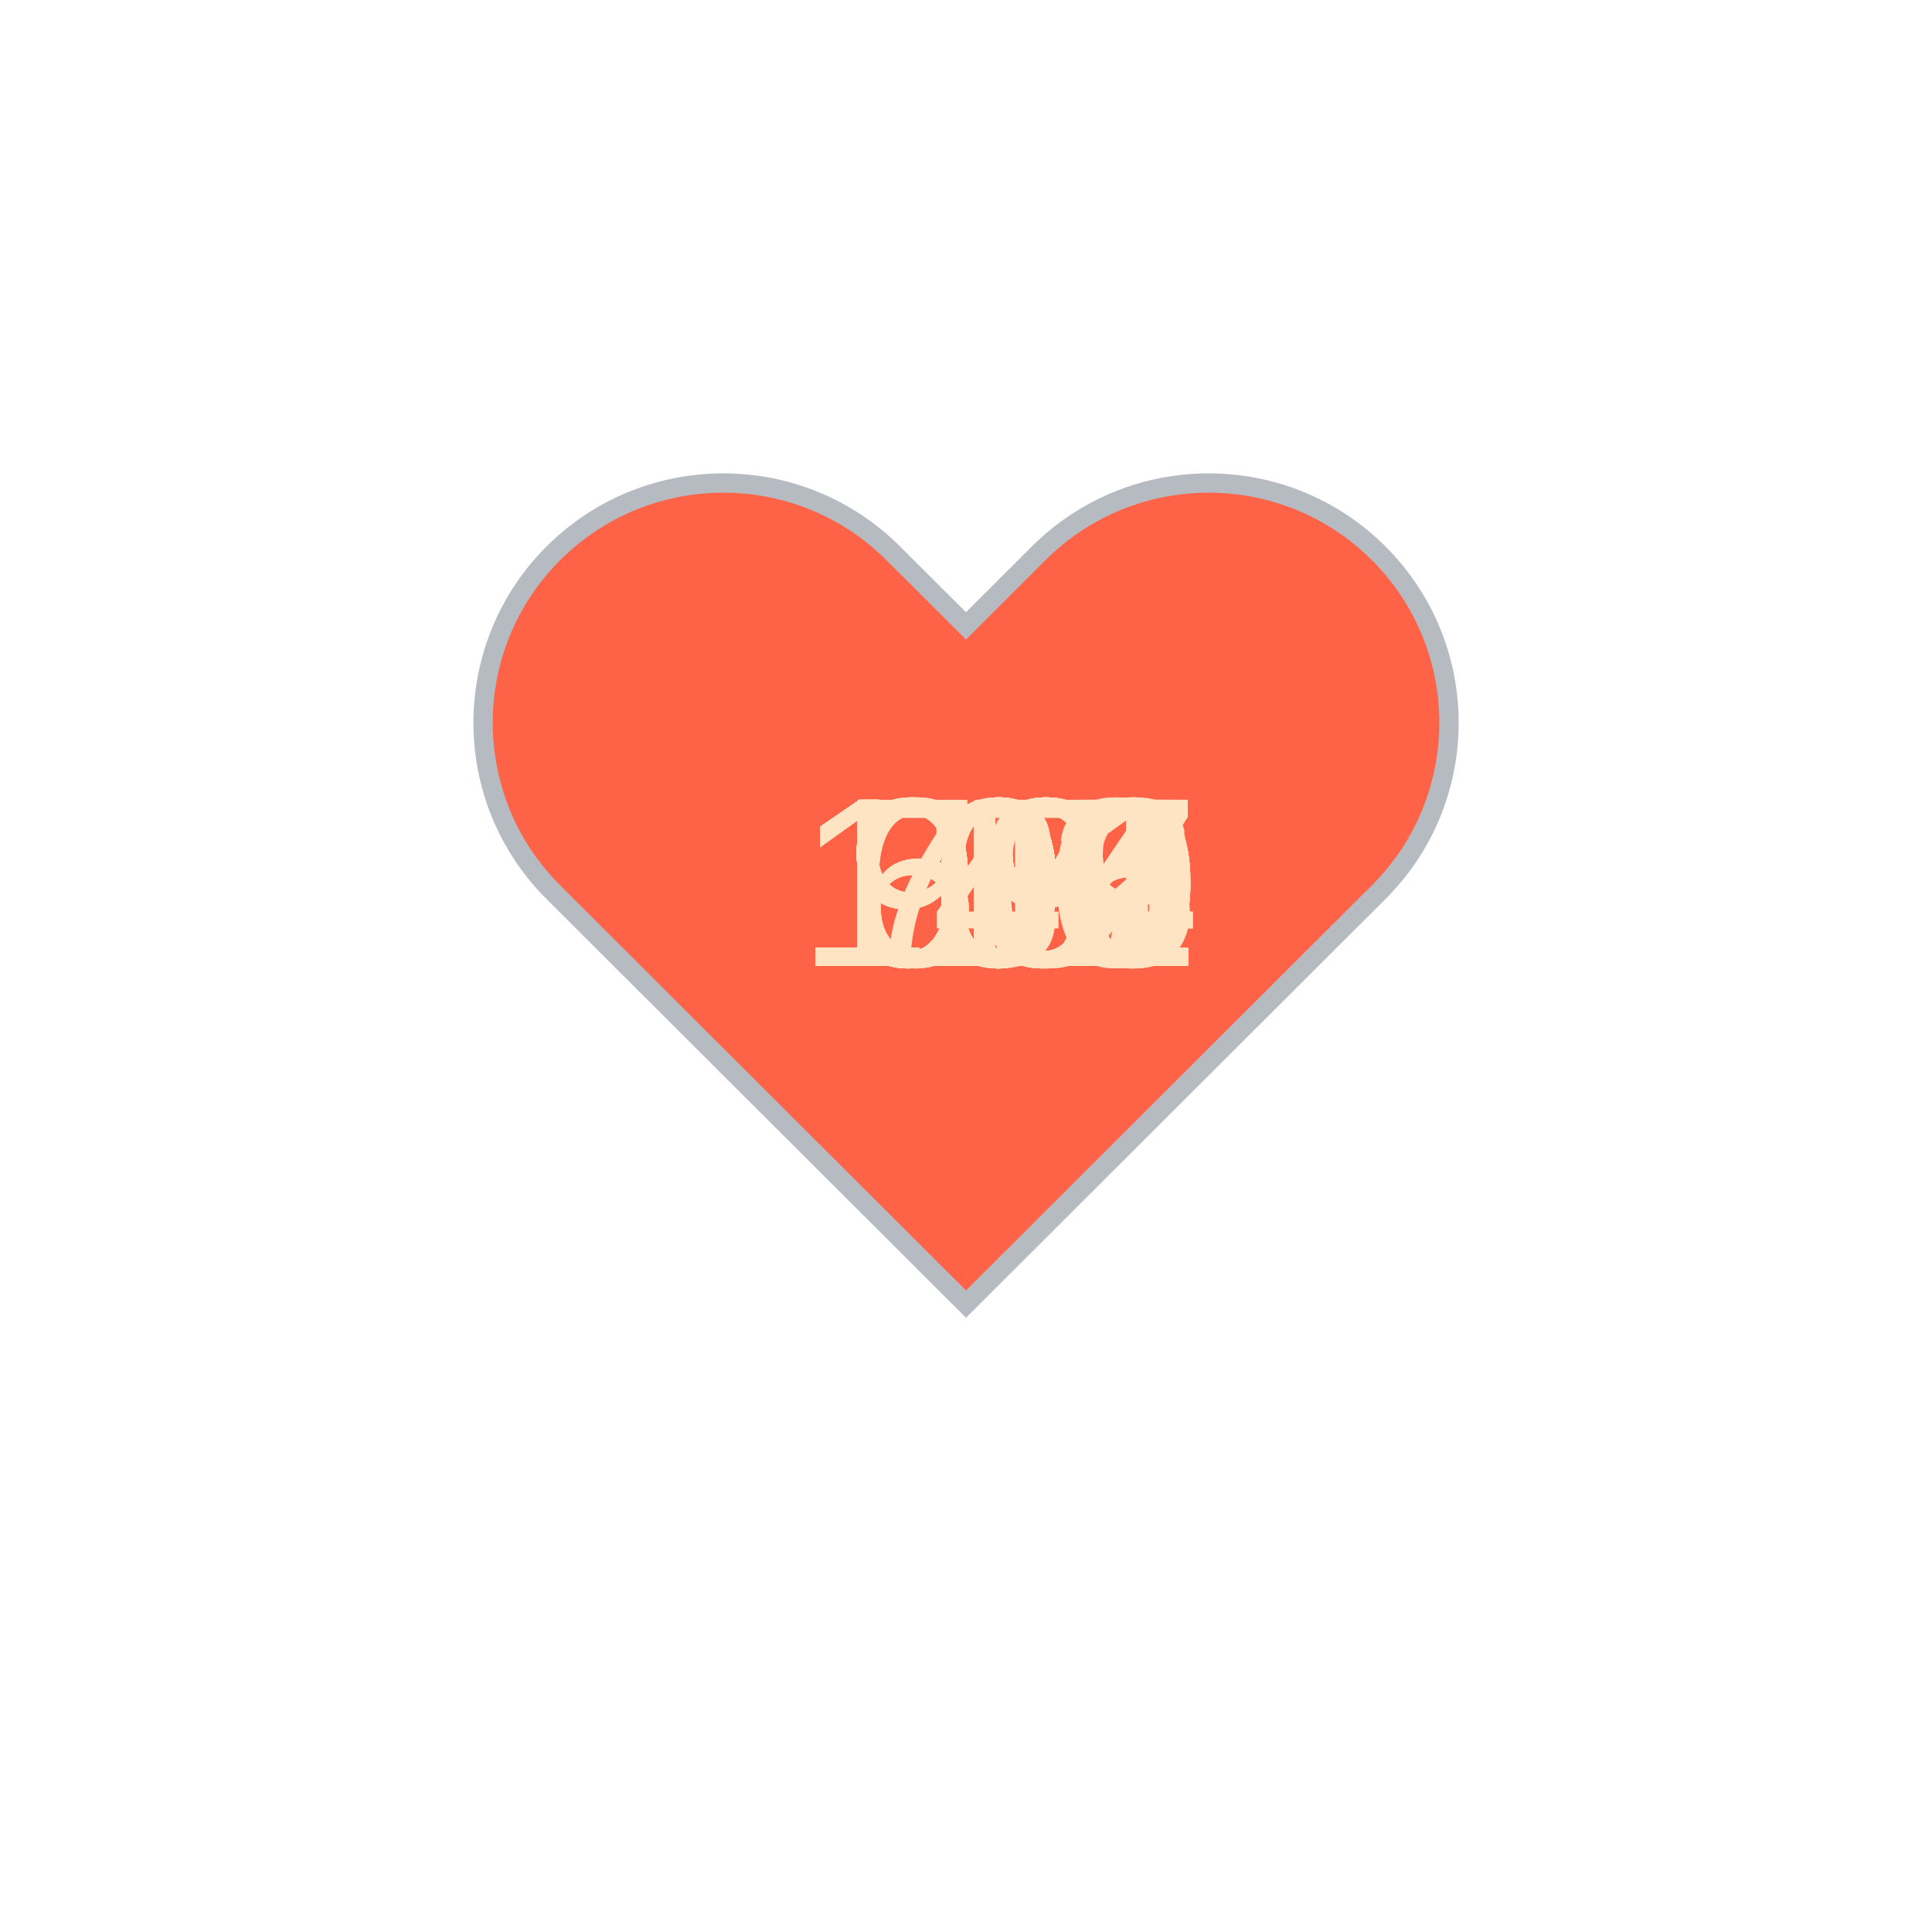
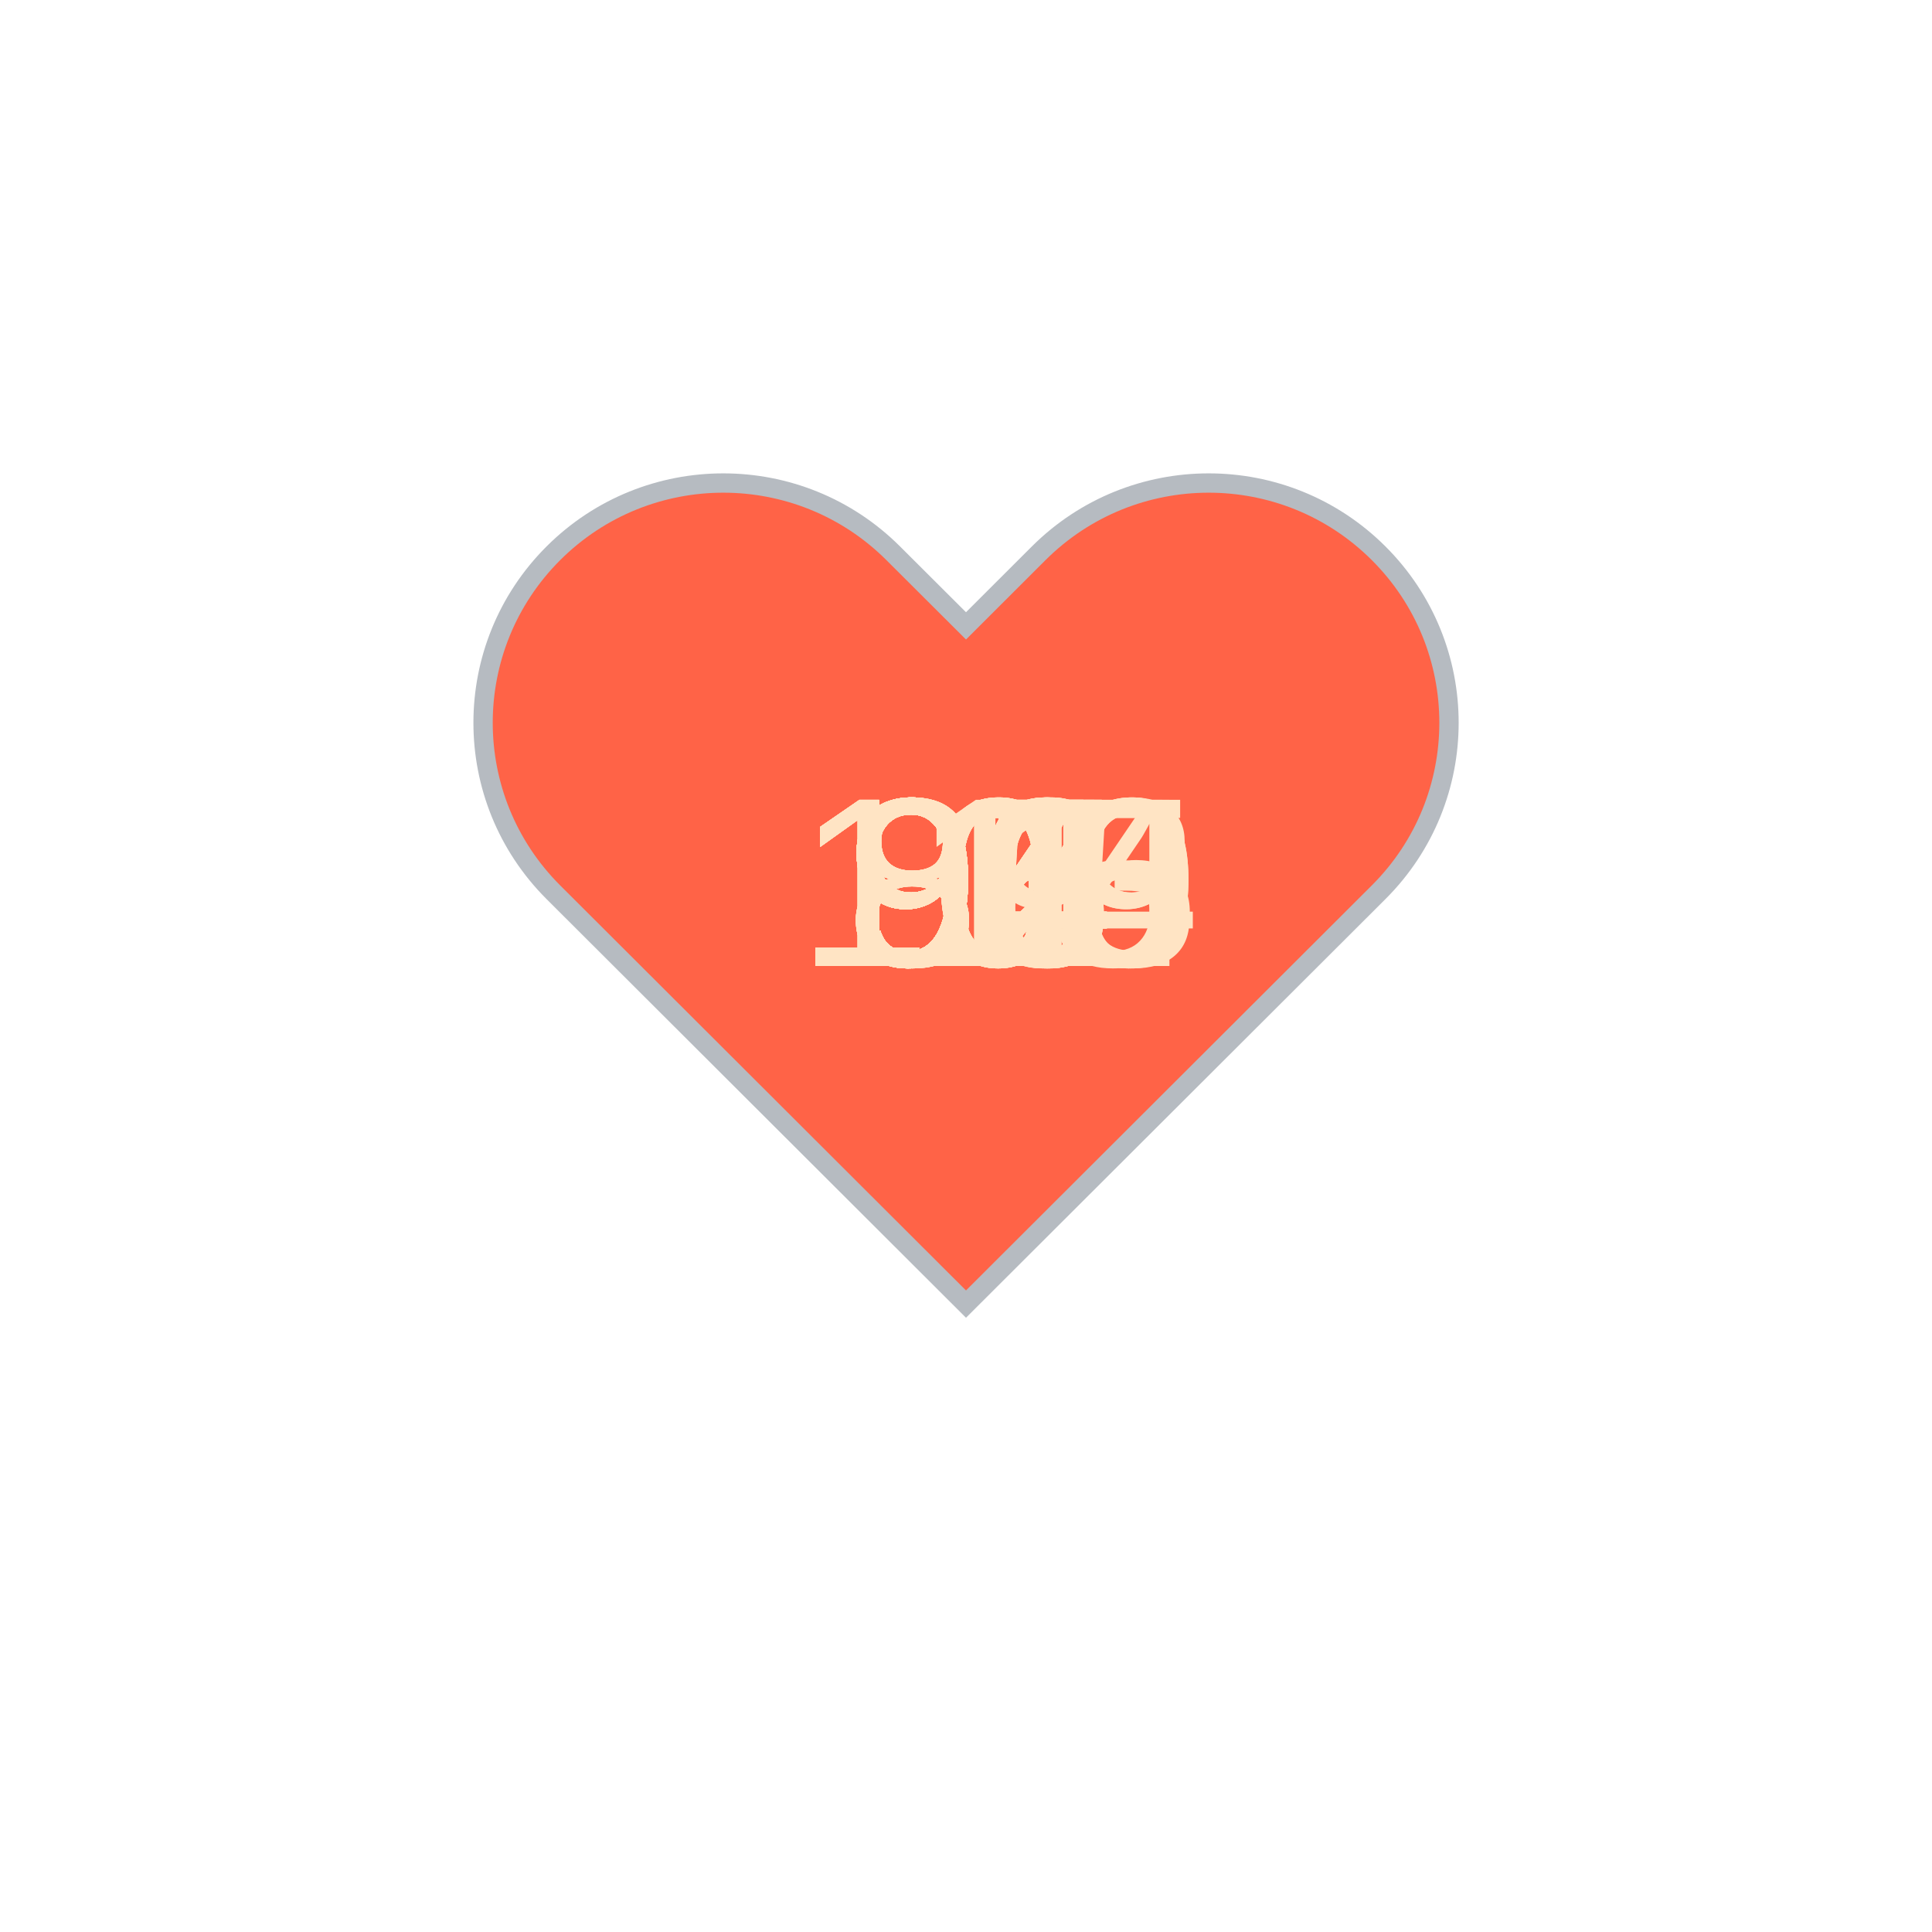
<svg xmlns="http://www.w3.org/2000/svg" baseProfile="full" height="150" version="1.1" viewBox="0,0,200,200" width="150">
  <defs />
  <g transform="translate(100 100)">
    <path d="M92.71,7.27L92.71,7.27c-9.71-9.69-25.46-9.69-35.18,0L50,14.79l-7.54-7.52C32.75-2.42,17-2.42,7.29,7.27v0 c-9.71,9.69-9.71,25.41,0,35.1L50,85l42.71-42.63C102.43,32.68,102.43,16.96,92.71,7.27z" fill="tomato" stroke="#B6BBC1" stroke-width="2" transform="translate(-50 -50)" />
    <animateTransform additive="sum" attributeName="transform" dur="1.2s" repeatCount="indefinite" type="scale" values="1; 1.5; 1.25; 1.5; 1.5; 1;" />
-     <text fill="bisque" style="font-size:25px; font-family:Arial" transform="translate(-12.5 0)">70<animate attributeName="visibility" dur="36.0s" keyTimes="0;0.03;0.07;0.1;0.13;0.17;0.2;0.23;0.27;0.3;0.33;0.37;0.4;0.43;0.47;0.5;0.53;0.57;0.6;0.63;0.67;0.7;0.73;0.77;0.8;0.83;0.87;0.9;0.93;0.97;1.0" repeatCount="indefinite" values="visible;hidden;hidden;hidden;hidden;hidden;hidden;hidden;hidden;hidden;hidden;hidden;hidden;hidden;hidden;hidden;hidden;hidden;hidden;hidden;hidden;hidden;hidden;hidden;hidden;hidden;hidden;hidden;hidden;hidden;hidden" />
+     <text fill="bisque" style="font-size:25px; font-family:Arial" transform="translate(-17.5 0)">109<animate attributeName="visibility" dur="36.0s" keyTimes="0;0.03;0.07;0.1;0.13;0.17;0.2;0.23;0.27;0.3;0.33;0.37;0.4;0.43;0.47;0.5;0.53;0.57;0.6;0.63;0.67;0.7;0.73;0.77;0.8;0.83;0.87;0.9;0.93;0.97;1.0" repeatCount="indefinite" values="visible;hidden;hidden;hidden;hidden;hidden;hidden;hidden;hidden;hidden;hidden;hidden;hidden;hidden;hidden;hidden;hidden;hidden;hidden;hidden;hidden;hidden;hidden;hidden;hidden;hidden;hidden;hidden;hidden;hidden;hidden" />
    </text>
-     <text fill="bisque" style="font-size:25px; font-family:Arial" transform="translate(-12.5 0)">63<animate attributeName="visibility" dur="36.0s" keyTimes="0;0.03;0.07;0.1;0.13;0.17;0.2;0.23;0.27;0.3;0.33;0.37;0.4;0.43;0.47;0.5;0.53;0.57;0.6;0.63;0.67;0.7;0.73;0.77;0.8;0.83;0.87;0.9;0.93;0.97;1.0" repeatCount="indefinite" values="hidden;visible;hidden;hidden;hidden;hidden;hidden;hidden;hidden;hidden;hidden;hidden;hidden;hidden;hidden;hidden;hidden;hidden;hidden;hidden;hidden;hidden;hidden;hidden;hidden;hidden;hidden;hidden;hidden;hidden;hidden" />
+     <text fill="bisque" style="font-size:25px; font-family:Arial" transform="translate(-12.5 0)">97<animate attributeName="visibility" dur="36.0s" keyTimes="0;0.03;0.07;0.1;0.13;0.17;0.2;0.23;0.27;0.3;0.33;0.37;0.4;0.43;0.47;0.5;0.53;0.57;0.6;0.63;0.67;0.7;0.73;0.77;0.8;0.83;0.87;0.9;0.93;0.97;1.0" repeatCount="indefinite" values="hidden;visible;hidden;hidden;hidden;hidden;hidden;hidden;hidden;hidden;hidden;hidden;hidden;hidden;hidden;hidden;hidden;hidden;hidden;hidden;hidden;hidden;hidden;hidden;hidden;hidden;hidden;hidden;hidden;hidden;hidden" />
    </text>
-     <text fill="bisque" style="font-size:25px; font-family:Arial" transform="translate(-12.5 0)">63<animate attributeName="visibility" dur="36.0s" keyTimes="0;0.03;0.07;0.1;0.13;0.17;0.2;0.23;0.27;0.3;0.33;0.37;0.4;0.43;0.47;0.5;0.53;0.57;0.6;0.63;0.67;0.7;0.73;0.77;0.8;0.83;0.87;0.9;0.93;0.97;1.0" repeatCount="indefinite" values="hidden;hidden;visible;hidden;hidden;hidden;hidden;hidden;hidden;hidden;hidden;hidden;hidden;hidden;hidden;hidden;hidden;hidden;hidden;hidden;hidden;hidden;hidden;hidden;hidden;hidden;hidden;hidden;hidden;hidden;hidden" />
+     <text fill="bisque" style="font-size:25px; font-family:Arial" transform="translate(-12.5 0)">96<animate attributeName="visibility" dur="36.0s" keyTimes="0;0.03;0.07;0.1;0.13;0.17;0.2;0.23;0.27;0.3;0.33;0.37;0.4;0.43;0.47;0.5;0.53;0.57;0.6;0.63;0.67;0.7;0.73;0.77;0.8;0.83;0.87;0.9;0.93;0.97;1.0" repeatCount="indefinite" values="hidden;hidden;visible;hidden;hidden;hidden;hidden;hidden;hidden;hidden;hidden;hidden;hidden;hidden;hidden;hidden;hidden;hidden;hidden;hidden;hidden;hidden;hidden;hidden;hidden;hidden;hidden;hidden;hidden;hidden;hidden" />
    </text>
-     <text fill="bisque" style="font-size:25px; font-family:Arial" transform="translate(-12.5 0)">63<animate attributeName="visibility" dur="36.0s" keyTimes="0;0.03;0.07;0.1;0.13;0.17;0.2;0.23;0.27;0.3;0.33;0.37;0.4;0.43;0.47;0.5;0.53;0.57;0.6;0.63;0.67;0.7;0.73;0.77;0.8;0.83;0.87;0.9;0.93;0.97;1.0" repeatCount="indefinite" values="hidden;hidden;hidden;visible;hidden;hidden;hidden;hidden;hidden;hidden;hidden;hidden;hidden;hidden;hidden;hidden;hidden;hidden;hidden;hidden;hidden;hidden;hidden;hidden;hidden;hidden;hidden;hidden;hidden;hidden;hidden" />
+     <text fill="bisque" style="font-size:25px; font-family:Arial" transform="translate(-12.5 0)">94<animate attributeName="visibility" dur="36.0s" keyTimes="0;0.03;0.07;0.1;0.13;0.17;0.2;0.23;0.27;0.3;0.33;0.37;0.4;0.43;0.47;0.5;0.53;0.57;0.6;0.63;0.67;0.7;0.73;0.77;0.8;0.83;0.87;0.9;0.93;0.97;1.0" repeatCount="indefinite" values="hidden;hidden;hidden;visible;hidden;hidden;hidden;hidden;hidden;hidden;hidden;hidden;hidden;hidden;hidden;hidden;hidden;hidden;hidden;hidden;hidden;hidden;hidden;hidden;hidden;hidden;hidden;hidden;hidden;hidden;hidden" />
    </text>
-     <text fill="bisque" style="font-size:25px; font-family:Arial" transform="translate(-17.5 0)">131<animate attributeName="visibility" dur="36.0s" keyTimes="0;0.03;0.07;0.1;0.13;0.17;0.2;0.23;0.27;0.3;0.33;0.37;0.4;0.43;0.47;0.5;0.53;0.57;0.6;0.63;0.67;0.7;0.73;0.77;0.8;0.83;0.87;0.9;0.93;0.97;1.0" repeatCount="indefinite" values="hidden;hidden;hidden;hidden;visible;hidden;hidden;hidden;hidden;hidden;hidden;hidden;hidden;hidden;hidden;hidden;hidden;hidden;hidden;hidden;hidden;hidden;hidden;hidden;hidden;hidden;hidden;hidden;hidden;hidden;hidden" />
+     <text fill="bisque" style="font-size:25px; font-family:Arial" transform="translate(-17.5 0)">109<animate attributeName="visibility" dur="36.0s" keyTimes="0;0.03;0.07;0.1;0.13;0.17;0.2;0.23;0.27;0.3;0.33;0.37;0.4;0.43;0.47;0.5;0.53;0.57;0.6;0.63;0.67;0.7;0.73;0.77;0.8;0.83;0.87;0.9;0.93;0.97;1.0" repeatCount="indefinite" values="hidden;hidden;hidden;hidden;visible;hidden;hidden;hidden;hidden;hidden;hidden;hidden;hidden;hidden;hidden;hidden;hidden;hidden;hidden;hidden;hidden;hidden;hidden;hidden;hidden;hidden;hidden;hidden;hidden;hidden;hidden" />
    </text>
-     <text fill="bisque" style="font-size:25px; font-family:Arial" transform="translate(-17.5 0)">107<animate attributeName="visibility" dur="36.0s" keyTimes="0;0.03;0.07;0.1;0.13;0.17;0.2;0.23;0.27;0.3;0.33;0.37;0.4;0.43;0.47;0.5;0.53;0.57;0.6;0.63;0.67;0.7;0.73;0.77;0.8;0.83;0.87;0.9;0.93;0.97;1.0" repeatCount="indefinite" values="hidden;hidden;hidden;hidden;hidden;visible;hidden;hidden;hidden;hidden;hidden;hidden;hidden;hidden;hidden;hidden;hidden;hidden;hidden;hidden;hidden;hidden;hidden;hidden;hidden;hidden;hidden;hidden;hidden;hidden;hidden" />
+     <text fill="bisque" style="font-size:25px; font-family:Arial" transform="translate(-17.5 0)">105<animate attributeName="visibility" dur="36.0s" keyTimes="0;0.03;0.07;0.1;0.13;0.17;0.2;0.23;0.27;0.3;0.33;0.37;0.4;0.43;0.47;0.5;0.53;0.57;0.6;0.63;0.67;0.7;0.73;0.77;0.8;0.83;0.87;0.9;0.93;0.97;1.0" repeatCount="indefinite" values="hidden;hidden;hidden;hidden;hidden;visible;hidden;hidden;hidden;hidden;hidden;hidden;hidden;hidden;hidden;hidden;hidden;hidden;hidden;hidden;hidden;hidden;hidden;hidden;hidden;hidden;hidden;hidden;hidden;hidden;hidden" />
    </text>
-     <text fill="bisque" style="font-size:25px; font-family:Arial" transform="translate(-12.5 0)">99<animate attributeName="visibility" dur="36.0s" keyTimes="0;0.03;0.07;0.1;0.13;0.17;0.2;0.23;0.27;0.3;0.33;0.37;0.4;0.43;0.47;0.5;0.53;0.57;0.6;0.63;0.67;0.7;0.73;0.77;0.8;0.83;0.87;0.9;0.93;0.97;1.0" repeatCount="indefinite" values="hidden;hidden;hidden;hidden;hidden;hidden;visible;hidden;hidden;hidden;hidden;hidden;hidden;hidden;hidden;hidden;hidden;hidden;hidden;hidden;hidden;hidden;hidden;hidden;hidden;hidden;hidden;hidden;hidden;hidden;hidden" />
+     <text fill="bisque" style="font-size:25px; font-family:Arial" transform="translate(-17.5 0)">103<animate attributeName="visibility" dur="36.0s" keyTimes="0;0.03;0.07;0.1;0.13;0.17;0.2;0.23;0.27;0.3;0.33;0.37;0.4;0.43;0.47;0.5;0.53;0.57;0.6;0.63;0.67;0.7;0.73;0.77;0.8;0.83;0.87;0.9;0.93;0.97;1.0" repeatCount="indefinite" values="hidden;hidden;hidden;hidden;hidden;hidden;visible;hidden;hidden;hidden;hidden;hidden;hidden;hidden;hidden;hidden;hidden;hidden;hidden;hidden;hidden;hidden;hidden;hidden;hidden;hidden;hidden;hidden;hidden;hidden;hidden" />
    </text>
-     <text fill="bisque" style="font-size:25px; font-family:Arial" transform="translate(-17.5 0)">142<animate attributeName="visibility" dur="36.0s" keyTimes="0;0.03;0.07;0.1;0.13;0.17;0.2;0.23;0.27;0.3;0.33;0.37;0.4;0.43;0.47;0.5;0.53;0.57;0.6;0.63;0.67;0.7;0.73;0.77;0.8;0.83;0.87;0.9;0.93;0.97;1.0" repeatCount="indefinite" values="hidden;hidden;hidden;hidden;hidden;hidden;hidden;visible;hidden;hidden;hidden;hidden;hidden;hidden;hidden;hidden;hidden;hidden;hidden;hidden;hidden;hidden;hidden;hidden;hidden;hidden;hidden;hidden;hidden;hidden;hidden" />
+     <text fill="bisque" style="font-size:25px; font-family:Arial" transform="translate(-17.5 0)">104<animate attributeName="visibility" dur="36.0s" keyTimes="0;0.03;0.07;0.1;0.13;0.17;0.2;0.23;0.27;0.3;0.33;0.37;0.4;0.43;0.47;0.5;0.53;0.57;0.6;0.63;0.67;0.7;0.73;0.77;0.8;0.83;0.87;0.9;0.93;0.97;1.0" repeatCount="indefinite" values="hidden;hidden;hidden;hidden;hidden;hidden;hidden;visible;hidden;hidden;hidden;hidden;hidden;hidden;hidden;hidden;hidden;hidden;hidden;hidden;hidden;hidden;hidden;hidden;hidden;hidden;hidden;hidden;hidden;hidden;hidden" />
    </text>
-     <text fill="bisque" style="font-size:25px; font-family:Arial" transform="translate(-17.5 0)">107<animate attributeName="visibility" dur="36.0s" keyTimes="0;0.03;0.07;0.1;0.13;0.17;0.2;0.23;0.27;0.3;0.33;0.37;0.4;0.43;0.47;0.5;0.53;0.57;0.6;0.63;0.67;0.7;0.73;0.77;0.8;0.83;0.87;0.9;0.93;0.97;1.0" repeatCount="indefinite" values="hidden;hidden;hidden;hidden;hidden;hidden;hidden;hidden;visible;hidden;hidden;hidden;hidden;hidden;hidden;hidden;hidden;hidden;hidden;hidden;hidden;hidden;hidden;hidden;hidden;hidden;hidden;hidden;hidden;hidden;hidden" />
+     <text fill="bisque" style="font-size:25px; font-family:Arial" transform="translate(-12.5 0)">97<animate attributeName="visibility" dur="36.0s" keyTimes="0;0.03;0.07;0.1;0.13;0.17;0.2;0.23;0.27;0.3;0.33;0.37;0.4;0.43;0.47;0.5;0.53;0.57;0.6;0.63;0.67;0.7;0.73;0.77;0.8;0.83;0.87;0.9;0.93;0.97;1.0" repeatCount="indefinite" values="hidden;hidden;hidden;hidden;hidden;hidden;hidden;hidden;visible;hidden;hidden;hidden;hidden;hidden;hidden;hidden;hidden;hidden;hidden;hidden;hidden;hidden;hidden;hidden;hidden;hidden;hidden;hidden;hidden;hidden;hidden" />
    </text>
-     <text fill="bisque" style="font-size:25px; font-family:Arial" transform="translate(-17.5 0)">105<animate attributeName="visibility" dur="36.0s" keyTimes="0;0.03;0.07;0.1;0.13;0.17;0.2;0.23;0.27;0.3;0.33;0.37;0.4;0.43;0.47;0.5;0.53;0.57;0.6;0.63;0.67;0.7;0.73;0.77;0.8;0.83;0.87;0.9;0.93;0.97;1.0" repeatCount="indefinite" values="hidden;hidden;hidden;hidden;hidden;hidden;hidden;hidden;hidden;visible;hidden;hidden;hidden;hidden;hidden;hidden;hidden;hidden;hidden;hidden;hidden;hidden;hidden;hidden;hidden;hidden;hidden;hidden;hidden;hidden;hidden" />
+     <text fill="bisque" style="font-size:25px; font-family:Arial" transform="translate(-12.5 0)">96<animate attributeName="visibility" dur="36.0s" keyTimes="0;0.03;0.07;0.1;0.13;0.17;0.2;0.23;0.27;0.3;0.33;0.37;0.4;0.43;0.47;0.5;0.53;0.57;0.6;0.63;0.67;0.7;0.73;0.77;0.8;0.83;0.87;0.9;0.93;0.97;1.0" repeatCount="indefinite" values="hidden;hidden;hidden;hidden;hidden;hidden;hidden;hidden;hidden;visible;hidden;hidden;hidden;hidden;hidden;hidden;hidden;hidden;hidden;hidden;hidden;hidden;hidden;hidden;hidden;hidden;hidden;hidden;hidden;hidden;hidden" />
    </text>
-     <text fill="bisque" style="font-size:25px; font-family:Arial" transform="translate(-17.5 0)">112<animate attributeName="visibility" dur="36.0s" keyTimes="0;0.03;0.07;0.1;0.13;0.17;0.2;0.23;0.27;0.3;0.33;0.37;0.4;0.43;0.47;0.5;0.53;0.57;0.6;0.63;0.67;0.7;0.73;0.77;0.8;0.83;0.87;0.9;0.93;0.97;1.0" repeatCount="indefinite" values="hidden;hidden;hidden;hidden;hidden;hidden;hidden;hidden;hidden;hidden;visible;hidden;hidden;hidden;hidden;hidden;hidden;hidden;hidden;hidden;hidden;hidden;hidden;hidden;hidden;hidden;hidden;hidden;hidden;hidden;hidden" />
+     <text fill="bisque" style="font-size:25px; font-family:Arial" transform="translate(-12.5 0)">94<animate attributeName="visibility" dur="36.0s" keyTimes="0;0.03;0.07;0.1;0.13;0.17;0.2;0.23;0.27;0.3;0.33;0.37;0.4;0.43;0.47;0.5;0.53;0.57;0.6;0.63;0.67;0.7;0.73;0.77;0.8;0.83;0.87;0.9;0.93;0.97;1.0" repeatCount="indefinite" values="hidden;hidden;hidden;hidden;hidden;hidden;hidden;hidden;hidden;hidden;visible;hidden;hidden;hidden;hidden;hidden;hidden;hidden;hidden;hidden;hidden;hidden;hidden;hidden;hidden;hidden;hidden;hidden;hidden;hidden;hidden" />
    </text>
-     <text fill="bisque" style="font-size:25px; font-family:Arial" transform="translate(-12.5 0)">99<animate attributeName="visibility" dur="36.0s" keyTimes="0;0.03;0.07;0.1;0.13;0.17;0.2;0.23;0.27;0.3;0.33;0.37;0.4;0.43;0.47;0.5;0.53;0.57;0.6;0.63;0.67;0.7;0.73;0.77;0.8;0.83;0.87;0.9;0.93;0.97;1.0" repeatCount="indefinite" values="hidden;hidden;hidden;hidden;hidden;hidden;hidden;hidden;hidden;hidden;hidden;visible;hidden;hidden;hidden;hidden;hidden;hidden;hidden;hidden;hidden;hidden;hidden;hidden;hidden;hidden;hidden;hidden;hidden;hidden;hidden" />
+     <text fill="bisque" style="font-size:25px; font-family:Arial" transform="translate(-12.5 0)">92<animate attributeName="visibility" dur="36.0s" keyTimes="0;0.03;0.07;0.1;0.13;0.17;0.2;0.23;0.27;0.3;0.33;0.37;0.4;0.43;0.47;0.5;0.53;0.57;0.6;0.63;0.67;0.7;0.73;0.77;0.8;0.83;0.87;0.9;0.93;0.97;1.0" repeatCount="indefinite" values="hidden;hidden;hidden;hidden;hidden;hidden;hidden;hidden;hidden;hidden;hidden;visible;hidden;hidden;hidden;hidden;hidden;hidden;hidden;hidden;hidden;hidden;hidden;hidden;hidden;hidden;hidden;hidden;hidden;hidden;hidden" />
    </text>
-     <text fill="bisque" style="font-size:25px; font-family:Arial" transform="translate(-12.5 0)">99<animate attributeName="visibility" dur="36.0s" keyTimes="0;0.03;0.07;0.1;0.13;0.17;0.2;0.23;0.27;0.3;0.33;0.37;0.4;0.43;0.47;0.5;0.53;0.57;0.6;0.63;0.67;0.7;0.73;0.77;0.8;0.83;0.87;0.9;0.93;0.97;1.0" repeatCount="indefinite" values="hidden;hidden;hidden;hidden;hidden;hidden;hidden;hidden;hidden;hidden;hidden;hidden;visible;hidden;hidden;hidden;hidden;hidden;hidden;hidden;hidden;hidden;hidden;hidden;hidden;hidden;hidden;hidden;hidden;hidden;hidden" />
+     <text fill="bisque" style="font-size:25px; font-family:Arial" transform="translate(-12.5 0)">92<animate attributeName="visibility" dur="36.0s" keyTimes="0;0.03;0.07;0.1;0.13;0.17;0.2;0.23;0.27;0.3;0.33;0.37;0.4;0.43;0.47;0.5;0.53;0.57;0.6;0.63;0.67;0.7;0.73;0.77;0.8;0.83;0.87;0.9;0.93;0.97;1.0" repeatCount="indefinite" values="hidden;hidden;hidden;hidden;hidden;hidden;hidden;hidden;hidden;hidden;hidden;hidden;visible;hidden;hidden;hidden;hidden;hidden;hidden;hidden;hidden;hidden;hidden;hidden;hidden;hidden;hidden;hidden;hidden;hidden;hidden" />
    </text>
-     <text fill="bisque" style="font-size:25px; font-family:Arial" transform="translate(-12.5 0)">99<animate attributeName="visibility" dur="36.0s" keyTimes="0;0.03;0.07;0.1;0.13;0.17;0.2;0.23;0.27;0.3;0.33;0.37;0.4;0.43;0.47;0.5;0.53;0.57;0.6;0.63;0.67;0.7;0.73;0.77;0.8;0.83;0.87;0.9;0.93;0.97;1.0" repeatCount="indefinite" values="hidden;hidden;hidden;hidden;hidden;hidden;hidden;hidden;hidden;hidden;hidden;hidden;hidden;visible;hidden;hidden;hidden;hidden;hidden;hidden;hidden;hidden;hidden;hidden;hidden;hidden;hidden;hidden;hidden;hidden;hidden" />
+     <text fill="bisque" style="font-size:25px; font-family:Arial" transform="translate(-12.5 0)">97<animate attributeName="visibility" dur="36.0s" keyTimes="0;0.03;0.07;0.1;0.13;0.17;0.2;0.23;0.27;0.3;0.33;0.37;0.4;0.43;0.47;0.5;0.53;0.57;0.6;0.63;0.67;0.7;0.73;0.77;0.8;0.83;0.87;0.9;0.93;0.97;1.0" repeatCount="indefinite" values="hidden;hidden;hidden;hidden;hidden;hidden;hidden;hidden;hidden;hidden;hidden;hidden;hidden;visible;hidden;hidden;hidden;hidden;hidden;hidden;hidden;hidden;hidden;hidden;hidden;hidden;hidden;hidden;hidden;hidden;hidden" />
    </text>
-     <text fill="bisque" style="font-size:25px; font-family:Arial" transform="translate(-17.5 0)">100<animate attributeName="visibility" dur="36.0s" keyTimes="0;0.03;0.07;0.1;0.13;0.17;0.2;0.23;0.27;0.3;0.33;0.37;0.4;0.43;0.47;0.5;0.53;0.57;0.6;0.63;0.67;0.7;0.73;0.77;0.8;0.83;0.87;0.9;0.93;0.97;1.0" repeatCount="indefinite" values="hidden;hidden;hidden;hidden;hidden;hidden;hidden;hidden;hidden;hidden;hidden;hidden;hidden;hidden;visible;hidden;hidden;hidden;hidden;hidden;hidden;hidden;hidden;hidden;hidden;hidden;hidden;hidden;hidden;hidden;hidden" />
+     <text fill="bisque" style="font-size:25px; font-family:Arial" transform="translate(-12.5 0)">92<animate attributeName="visibility" dur="36.0s" keyTimes="0;0.03;0.07;0.1;0.13;0.17;0.2;0.23;0.27;0.3;0.33;0.37;0.4;0.43;0.47;0.5;0.53;0.57;0.6;0.63;0.67;0.7;0.73;0.77;0.8;0.83;0.87;0.9;0.93;0.97;1.0" repeatCount="indefinite" values="hidden;hidden;hidden;hidden;hidden;hidden;hidden;hidden;hidden;hidden;hidden;hidden;hidden;hidden;visible;hidden;hidden;hidden;hidden;hidden;hidden;hidden;hidden;hidden;hidden;hidden;hidden;hidden;hidden;hidden;hidden" />
    </text>
-     <text fill="bisque" style="font-size:25px; font-family:Arial" transform="translate(-17.5 0)">101<animate attributeName="visibility" dur="36.0s" keyTimes="0;0.03;0.07;0.1;0.13;0.17;0.2;0.23;0.27;0.3;0.33;0.37;0.4;0.43;0.47;0.5;0.53;0.57;0.6;0.63;0.67;0.7;0.73;0.77;0.8;0.83;0.87;0.9;0.93;0.97;1.0" repeatCount="indefinite" values="hidden;hidden;hidden;hidden;hidden;hidden;hidden;hidden;hidden;hidden;hidden;hidden;hidden;hidden;hidden;visible;hidden;hidden;hidden;hidden;hidden;hidden;hidden;hidden;hidden;hidden;hidden;hidden;hidden;hidden;hidden" />
+     <text fill="bisque" style="font-size:25px; font-family:Arial" transform="translate(-12.5 0)">86<animate attributeName="visibility" dur="36.0s" keyTimes="0;0.03;0.07;0.1;0.13;0.17;0.2;0.23;0.27;0.3;0.33;0.37;0.4;0.43;0.47;0.5;0.53;0.57;0.6;0.63;0.67;0.7;0.73;0.77;0.8;0.83;0.87;0.9;0.93;0.97;1.0" repeatCount="indefinite" values="hidden;hidden;hidden;hidden;hidden;hidden;hidden;hidden;hidden;hidden;hidden;hidden;hidden;hidden;hidden;visible;hidden;hidden;hidden;hidden;hidden;hidden;hidden;hidden;hidden;hidden;hidden;hidden;hidden;hidden;hidden" />
    </text>
    <text fill="bisque" style="font-size:25px; font-family:Arial" transform="translate(-12.5 0)">99<animate attributeName="visibility" dur="36.0s" keyTimes="0;0.03;0.07;0.1;0.13;0.17;0.2;0.23;0.27;0.3;0.33;0.37;0.4;0.43;0.47;0.5;0.53;0.57;0.6;0.63;0.67;0.7;0.73;0.77;0.8;0.83;0.87;0.9;0.93;0.97;1.0" repeatCount="indefinite" values="hidden;hidden;hidden;hidden;hidden;hidden;hidden;hidden;hidden;hidden;hidden;hidden;hidden;hidden;hidden;hidden;visible;hidden;hidden;hidden;hidden;hidden;hidden;hidden;hidden;hidden;hidden;hidden;hidden;hidden;hidden" />
    </text>
-     <text fill="bisque" style="font-size:25px; font-family:Arial" transform="translate(-17.5 0)">100<animate attributeName="visibility" dur="36.0s" keyTimes="0;0.03;0.07;0.1;0.13;0.17;0.2;0.23;0.27;0.3;0.33;0.37;0.4;0.43;0.47;0.5;0.53;0.57;0.6;0.63;0.67;0.7;0.73;0.77;0.8;0.83;0.87;0.9;0.93;0.97;1.0" repeatCount="indefinite" values="hidden;hidden;hidden;hidden;hidden;hidden;hidden;hidden;hidden;hidden;hidden;hidden;hidden;hidden;hidden;hidden;hidden;visible;hidden;hidden;hidden;hidden;hidden;hidden;hidden;hidden;hidden;hidden;hidden;hidden;hidden" />
+     <text fill="bisque" style="font-size:25px; font-family:Arial" transform="translate(-12.5 0)">93<animate attributeName="visibility" dur="36.0s" keyTimes="0;0.03;0.07;0.1;0.13;0.17;0.2;0.23;0.27;0.3;0.33;0.37;0.4;0.43;0.47;0.5;0.53;0.57;0.6;0.63;0.67;0.7;0.73;0.77;0.8;0.83;0.87;0.9;0.93;0.97;1.0" repeatCount="indefinite" values="hidden;hidden;hidden;hidden;hidden;hidden;hidden;hidden;hidden;hidden;hidden;hidden;hidden;hidden;hidden;hidden;hidden;visible;hidden;hidden;hidden;hidden;hidden;hidden;hidden;hidden;hidden;hidden;hidden;hidden;hidden" />
    </text>
-     <text fill="bisque" style="font-size:25px; font-family:Arial" transform="translate(-17.5 0)">100<animate attributeName="visibility" dur="36.0s" keyTimes="0;0.03;0.07;0.1;0.13;0.17;0.2;0.23;0.27;0.3;0.33;0.37;0.4;0.43;0.47;0.5;0.53;0.57;0.6;0.63;0.67;0.7;0.73;0.77;0.8;0.83;0.87;0.9;0.93;0.97;1.0" repeatCount="indefinite" values="hidden;hidden;hidden;hidden;hidden;hidden;hidden;hidden;hidden;hidden;hidden;hidden;hidden;hidden;hidden;hidden;hidden;hidden;visible;hidden;hidden;hidden;hidden;hidden;hidden;hidden;hidden;hidden;hidden;hidden;hidden" />
+     <text fill="bisque" style="font-size:25px; font-family:Arial" transform="translate(-12.5 0)">92<animate attributeName="visibility" dur="36.0s" keyTimes="0;0.03;0.07;0.1;0.13;0.17;0.2;0.23;0.27;0.3;0.33;0.37;0.4;0.43;0.47;0.5;0.53;0.57;0.6;0.63;0.67;0.7;0.73;0.77;0.8;0.83;0.87;0.9;0.93;0.97;1.0" repeatCount="indefinite" values="hidden;hidden;hidden;hidden;hidden;hidden;hidden;hidden;hidden;hidden;hidden;hidden;hidden;hidden;hidden;hidden;hidden;hidden;visible;hidden;hidden;hidden;hidden;hidden;hidden;hidden;hidden;hidden;hidden;hidden;hidden" />
    </text>
-     <text fill="bisque" style="font-size:25px; font-family:Arial" transform="translate(-12.5 0)">99<animate attributeName="visibility" dur="36.0s" keyTimes="0;0.03;0.07;0.1;0.13;0.17;0.2;0.23;0.27;0.3;0.33;0.37;0.4;0.43;0.47;0.5;0.53;0.57;0.6;0.63;0.67;0.7;0.73;0.77;0.8;0.83;0.87;0.9;0.93;0.97;1.0" repeatCount="indefinite" values="hidden;hidden;hidden;hidden;hidden;hidden;hidden;hidden;hidden;hidden;hidden;hidden;hidden;hidden;hidden;hidden;hidden;hidden;hidden;visible;hidden;hidden;hidden;hidden;hidden;hidden;hidden;hidden;hidden;hidden;hidden" />
+     <text fill="bisque" style="font-size:25px; font-family:Arial" transform="translate(-12.5 0)">91<animate attributeName="visibility" dur="36.0s" keyTimes="0;0.03;0.07;0.1;0.13;0.17;0.2;0.23;0.27;0.3;0.33;0.37;0.4;0.43;0.47;0.5;0.53;0.57;0.6;0.63;0.67;0.7;0.73;0.77;0.8;0.83;0.87;0.9;0.93;0.97;1.0" repeatCount="indefinite" values="hidden;hidden;hidden;hidden;hidden;hidden;hidden;hidden;hidden;hidden;hidden;hidden;hidden;hidden;hidden;hidden;hidden;hidden;hidden;visible;hidden;hidden;hidden;hidden;hidden;hidden;hidden;hidden;hidden;hidden;hidden" />
    </text>
-     <text fill="bisque" style="font-size:25px; font-family:Arial" transform="translate(-12.5 0)">99<animate attributeName="visibility" dur="36.0s" keyTimes="0;0.03;0.07;0.1;0.13;0.17;0.2;0.23;0.27;0.3;0.33;0.37;0.4;0.43;0.47;0.5;0.53;0.57;0.6;0.63;0.67;0.7;0.73;0.77;0.8;0.83;0.87;0.9;0.93;0.97;1.0" repeatCount="indefinite" values="hidden;hidden;hidden;hidden;hidden;hidden;hidden;hidden;hidden;hidden;hidden;hidden;hidden;hidden;hidden;hidden;hidden;hidden;hidden;hidden;visible;hidden;hidden;hidden;hidden;hidden;hidden;hidden;hidden;hidden;hidden" />
+     <text fill="bisque" style="font-size:25px; font-family:Arial" transform="translate(-12.5 0)">93<animate attributeName="visibility" dur="36.0s" keyTimes="0;0.03;0.07;0.1;0.13;0.17;0.2;0.23;0.27;0.3;0.33;0.37;0.4;0.43;0.47;0.5;0.53;0.57;0.6;0.63;0.67;0.7;0.73;0.77;0.8;0.83;0.87;0.9;0.93;0.97;1.0" repeatCount="indefinite" values="hidden;hidden;hidden;hidden;hidden;hidden;hidden;hidden;hidden;hidden;hidden;hidden;hidden;hidden;hidden;hidden;hidden;hidden;hidden;hidden;visible;hidden;hidden;hidden;hidden;hidden;hidden;hidden;hidden;hidden;hidden" />
    </text>
-     <text fill="bisque" style="font-size:25px; font-family:Arial" transform="translate(-17.5 0)">106<animate attributeName="visibility" dur="36.0s" keyTimes="0;0.03;0.07;0.1;0.13;0.17;0.2;0.23;0.27;0.3;0.33;0.37;0.4;0.43;0.47;0.5;0.53;0.57;0.6;0.63;0.67;0.7;0.73;0.77;0.8;0.83;0.87;0.9;0.93;0.97;1.0" repeatCount="indefinite" values="hidden;hidden;hidden;hidden;hidden;hidden;hidden;hidden;hidden;hidden;hidden;hidden;hidden;hidden;hidden;hidden;hidden;hidden;hidden;hidden;hidden;visible;hidden;hidden;hidden;hidden;hidden;hidden;hidden;hidden;hidden" />
+     <text fill="bisque" style="font-size:25px; font-family:Arial" transform="translate(-12.5 0)">94<animate attributeName="visibility" dur="36.0s" keyTimes="0;0.03;0.07;0.1;0.13;0.17;0.2;0.23;0.27;0.3;0.33;0.37;0.4;0.43;0.47;0.5;0.53;0.57;0.6;0.63;0.67;0.7;0.73;0.77;0.8;0.83;0.87;0.9;0.93;0.97;1.0" repeatCount="indefinite" values="hidden;hidden;hidden;hidden;hidden;hidden;hidden;hidden;hidden;hidden;hidden;hidden;hidden;hidden;hidden;hidden;hidden;hidden;hidden;hidden;hidden;visible;hidden;hidden;hidden;hidden;hidden;hidden;hidden;hidden;hidden" />
    </text>
-     <text fill="bisque" style="font-size:25px; font-family:Arial" transform="translate(-17.5 0)">100<animate attributeName="visibility" dur="36.0s" keyTimes="0;0.03;0.07;0.1;0.13;0.17;0.2;0.23;0.27;0.3;0.33;0.37;0.4;0.43;0.47;0.5;0.53;0.57;0.6;0.63;0.67;0.7;0.73;0.77;0.8;0.83;0.87;0.9;0.93;0.97;1.0" repeatCount="indefinite" values="hidden;hidden;hidden;hidden;hidden;hidden;hidden;hidden;hidden;hidden;hidden;hidden;hidden;hidden;hidden;hidden;hidden;hidden;hidden;hidden;hidden;hidden;visible;hidden;hidden;hidden;hidden;hidden;hidden;hidden;hidden" />
+     <text fill="bisque" style="font-size:25px; font-family:Arial" transform="translate(-12.5 0)">97<animate attributeName="visibility" dur="36.0s" keyTimes="0;0.03;0.07;0.1;0.13;0.17;0.2;0.23;0.27;0.3;0.33;0.37;0.4;0.43;0.47;0.5;0.53;0.57;0.6;0.63;0.67;0.7;0.73;0.77;0.8;0.83;0.87;0.9;0.93;0.97;1.0" repeatCount="indefinite" values="hidden;hidden;hidden;hidden;hidden;hidden;hidden;hidden;hidden;hidden;hidden;hidden;hidden;hidden;hidden;hidden;hidden;hidden;hidden;hidden;hidden;hidden;visible;hidden;hidden;hidden;hidden;hidden;hidden;hidden;hidden" />
    </text>
-     <text fill="bisque" style="font-size:25px; font-family:Arial" transform="translate(-17.5 0)">104<animate attributeName="visibility" dur="36.0s" keyTimes="0;0.03;0.07;0.1;0.13;0.17;0.2;0.23;0.27;0.3;0.33;0.37;0.4;0.43;0.47;0.5;0.53;0.57;0.6;0.63;0.67;0.7;0.73;0.77;0.8;0.83;0.87;0.9;0.93;0.97;1.0" repeatCount="indefinite" values="hidden;hidden;hidden;hidden;hidden;hidden;hidden;hidden;hidden;hidden;hidden;hidden;hidden;hidden;hidden;hidden;hidden;hidden;hidden;hidden;hidden;hidden;hidden;visible;hidden;hidden;hidden;hidden;hidden;hidden;hidden" />
+     <text fill="bisque" style="font-size:25px; font-family:Arial" transform="translate(-17.5 0)">115<animate attributeName="visibility" dur="36.0s" keyTimes="0;0.03;0.07;0.1;0.13;0.17;0.2;0.23;0.27;0.3;0.33;0.37;0.4;0.43;0.47;0.5;0.53;0.57;0.6;0.63;0.67;0.7;0.73;0.77;0.8;0.83;0.87;0.9;0.93;0.97;1.0" repeatCount="indefinite" values="hidden;hidden;hidden;hidden;hidden;hidden;hidden;hidden;hidden;hidden;hidden;hidden;hidden;hidden;hidden;hidden;hidden;hidden;hidden;hidden;hidden;hidden;hidden;visible;hidden;hidden;hidden;hidden;hidden;hidden;hidden" />
    </text>
-     <text fill="bisque" style="font-size:25px; font-family:Arial" transform="translate(-17.5 0)">101<animate attributeName="visibility" dur="36.0s" keyTimes="0;0.03;0.07;0.1;0.13;0.17;0.2;0.23;0.27;0.3;0.33;0.37;0.4;0.43;0.47;0.5;0.53;0.57;0.6;0.63;0.67;0.7;0.73;0.77;0.8;0.83;0.87;0.9;0.93;0.97;1.0" repeatCount="indefinite" values="hidden;hidden;hidden;hidden;hidden;hidden;hidden;hidden;hidden;hidden;hidden;hidden;hidden;hidden;hidden;hidden;hidden;hidden;hidden;hidden;hidden;hidden;hidden;hidden;visible;hidden;hidden;hidden;hidden;hidden;hidden" />
+     <text fill="bisque" style="font-size:25px; font-family:Arial" transform="translate(-12.5 0)">97<animate attributeName="visibility" dur="36.0s" keyTimes="0;0.03;0.07;0.1;0.13;0.17;0.2;0.23;0.27;0.3;0.33;0.37;0.4;0.43;0.47;0.5;0.53;0.57;0.6;0.63;0.67;0.7;0.73;0.77;0.8;0.83;0.87;0.9;0.93;0.97;1.0" repeatCount="indefinite" values="hidden;hidden;hidden;hidden;hidden;hidden;hidden;hidden;hidden;hidden;hidden;hidden;hidden;hidden;hidden;hidden;hidden;hidden;hidden;hidden;hidden;hidden;hidden;hidden;visible;hidden;hidden;hidden;hidden;hidden;hidden" />
    </text>
-     <text fill="bisque" style="font-size:25px; font-family:Arial" transform="translate(-17.5 0)">101<animate attributeName="visibility" dur="36.0s" keyTimes="0;0.03;0.07;0.1;0.13;0.17;0.2;0.23;0.27;0.3;0.33;0.37;0.4;0.43;0.47;0.5;0.53;0.57;0.6;0.63;0.67;0.7;0.73;0.77;0.8;0.83;0.87;0.9;0.93;0.97;1.0" repeatCount="indefinite" values="hidden;hidden;hidden;hidden;hidden;hidden;hidden;hidden;hidden;hidden;hidden;hidden;hidden;hidden;hidden;hidden;hidden;hidden;hidden;hidden;hidden;hidden;hidden;hidden;hidden;visible;hidden;hidden;hidden;hidden;hidden" />
+     <text fill="bisque" style="font-size:25px; font-family:Arial" transform="translate(-12.5 0)">95<animate attributeName="visibility" dur="36.0s" keyTimes="0;0.03;0.07;0.1;0.13;0.17;0.2;0.23;0.27;0.3;0.33;0.37;0.4;0.43;0.47;0.5;0.53;0.57;0.6;0.63;0.67;0.7;0.73;0.77;0.8;0.83;0.87;0.9;0.93;0.97;1.0" repeatCount="indefinite" values="hidden;hidden;hidden;hidden;hidden;hidden;hidden;hidden;hidden;hidden;hidden;hidden;hidden;hidden;hidden;hidden;hidden;hidden;hidden;hidden;hidden;hidden;hidden;hidden;hidden;visible;hidden;hidden;hidden;hidden;hidden" />
    </text>
-     <text fill="bisque" style="font-size:25px; font-family:Arial" transform="translate(-17.5 0)">104<animate attributeName="visibility" dur="36.0s" keyTimes="0;0.03;0.07;0.1;0.13;0.17;0.2;0.23;0.27;0.3;0.33;0.37;0.4;0.43;0.47;0.5;0.53;0.57;0.6;0.63;0.67;0.7;0.73;0.77;0.8;0.83;0.87;0.9;0.93;0.97;1.0" repeatCount="indefinite" values="hidden;hidden;hidden;hidden;hidden;hidden;hidden;hidden;hidden;hidden;hidden;hidden;hidden;hidden;hidden;hidden;hidden;hidden;hidden;hidden;hidden;hidden;hidden;hidden;hidden;hidden;visible;hidden;hidden;hidden;hidden" />
+     <text fill="bisque" style="font-size:25px; font-family:Arial" transform="translate(-12.5 0)">85<animate attributeName="visibility" dur="36.0s" keyTimes="0;0.03;0.07;0.1;0.13;0.17;0.2;0.23;0.27;0.3;0.33;0.37;0.4;0.43;0.47;0.5;0.53;0.57;0.6;0.63;0.67;0.7;0.73;0.77;0.8;0.83;0.87;0.9;0.93;0.97;1.0" repeatCount="indefinite" values="hidden;hidden;hidden;hidden;hidden;hidden;hidden;hidden;hidden;hidden;hidden;hidden;hidden;hidden;hidden;hidden;hidden;hidden;hidden;hidden;hidden;hidden;hidden;hidden;hidden;hidden;visible;hidden;hidden;hidden;hidden" />
    </text>
-     <text fill="bisque" style="font-size:25px; font-family:Arial" transform="translate(-12.5 0)">97<animate attributeName="visibility" dur="36.0s" keyTimes="0;0.03;0.07;0.1;0.13;0.17;0.2;0.23;0.27;0.3;0.33;0.37;0.4;0.43;0.47;0.5;0.53;0.57;0.6;0.63;0.67;0.7;0.73;0.77;0.8;0.83;0.87;0.9;0.93;0.97;1.0" repeatCount="indefinite" values="hidden;hidden;hidden;hidden;hidden;hidden;hidden;hidden;hidden;hidden;hidden;hidden;hidden;hidden;hidden;hidden;hidden;hidden;hidden;hidden;hidden;hidden;hidden;hidden;hidden;hidden;hidden;visible;hidden;hidden;hidden" />
+     <text fill="bisque" style="font-size:25px; font-family:Arial" transform="translate(-12.5 0)">84<animate attributeName="visibility" dur="36.0s" keyTimes="0;0.03;0.07;0.1;0.13;0.17;0.2;0.23;0.27;0.3;0.33;0.37;0.4;0.43;0.47;0.5;0.53;0.57;0.6;0.63;0.67;0.7;0.73;0.77;0.8;0.83;0.87;0.9;0.93;0.97;1.0" repeatCount="indefinite" values="hidden;hidden;hidden;hidden;hidden;hidden;hidden;hidden;hidden;hidden;hidden;hidden;hidden;hidden;hidden;hidden;hidden;hidden;hidden;hidden;hidden;hidden;hidden;hidden;hidden;hidden;hidden;visible;hidden;hidden;hidden" />
    </text>
-     <text fill="bisque" style="font-size:25px; font-family:Arial" transform="translate(-17.5 0)">110<animate attributeName="visibility" dur="36.0s" keyTimes="0;0.03;0.07;0.1;0.13;0.17;0.2;0.23;0.27;0.3;0.33;0.37;0.4;0.43;0.47;0.5;0.53;0.57;0.6;0.63;0.67;0.7;0.73;0.77;0.8;0.83;0.87;0.9;0.93;0.97;1.0" repeatCount="indefinite" values="hidden;hidden;hidden;hidden;hidden;hidden;hidden;hidden;hidden;hidden;hidden;hidden;hidden;hidden;hidden;hidden;hidden;hidden;hidden;hidden;hidden;hidden;hidden;hidden;hidden;hidden;hidden;hidden;visible;hidden;hidden" />
+     <text fill="bisque" style="font-size:25px; font-family:Arial" transform="translate(-12.5 0)">83<animate attributeName="visibility" dur="36.0s" keyTimes="0;0.03;0.07;0.1;0.13;0.17;0.2;0.23;0.27;0.3;0.33;0.37;0.4;0.43;0.47;0.5;0.53;0.57;0.6;0.63;0.67;0.7;0.73;0.77;0.8;0.83;0.87;0.9;0.93;0.97;1.0" repeatCount="indefinite" values="hidden;hidden;hidden;hidden;hidden;hidden;hidden;hidden;hidden;hidden;hidden;hidden;hidden;hidden;hidden;hidden;hidden;hidden;hidden;hidden;hidden;hidden;hidden;hidden;hidden;hidden;hidden;hidden;visible;hidden;hidden" />
    </text>
-     <text fill="bisque" style="font-size:25px; font-family:Arial" transform="translate(-17.5 0)">109<animate attributeName="visibility" dur="36.0s" keyTimes="0;0.03;0.07;0.1;0.13;0.17;0.2;0.23;0.27;0.3;0.33;0.37;0.4;0.43;0.47;0.5;0.53;0.57;0.6;0.63;0.67;0.7;0.73;0.77;0.8;0.83;0.87;0.9;0.93;0.97;1.0" repeatCount="indefinite" values="hidden;hidden;hidden;hidden;hidden;hidden;hidden;hidden;hidden;hidden;hidden;hidden;hidden;hidden;hidden;hidden;hidden;hidden;hidden;hidden;hidden;hidden;hidden;hidden;hidden;hidden;hidden;hidden;hidden;visible;hidden" />
+     <text fill="bisque" style="font-size:25px; font-family:Arial" transform="translate(-12.5 0)">84<animate attributeName="visibility" dur="36.0s" keyTimes="0;0.03;0.07;0.1;0.13;0.17;0.2;0.23;0.27;0.3;0.33;0.37;0.4;0.43;0.47;0.5;0.53;0.57;0.6;0.63;0.67;0.7;0.73;0.77;0.8;0.83;0.87;0.9;0.93;0.97;1.0" repeatCount="indefinite" values="hidden;hidden;hidden;hidden;hidden;hidden;hidden;hidden;hidden;hidden;hidden;hidden;hidden;hidden;hidden;hidden;hidden;hidden;hidden;hidden;hidden;hidden;hidden;hidden;hidden;hidden;hidden;hidden;hidden;visible;hidden" />
    </text>
  </g>
</svg>
